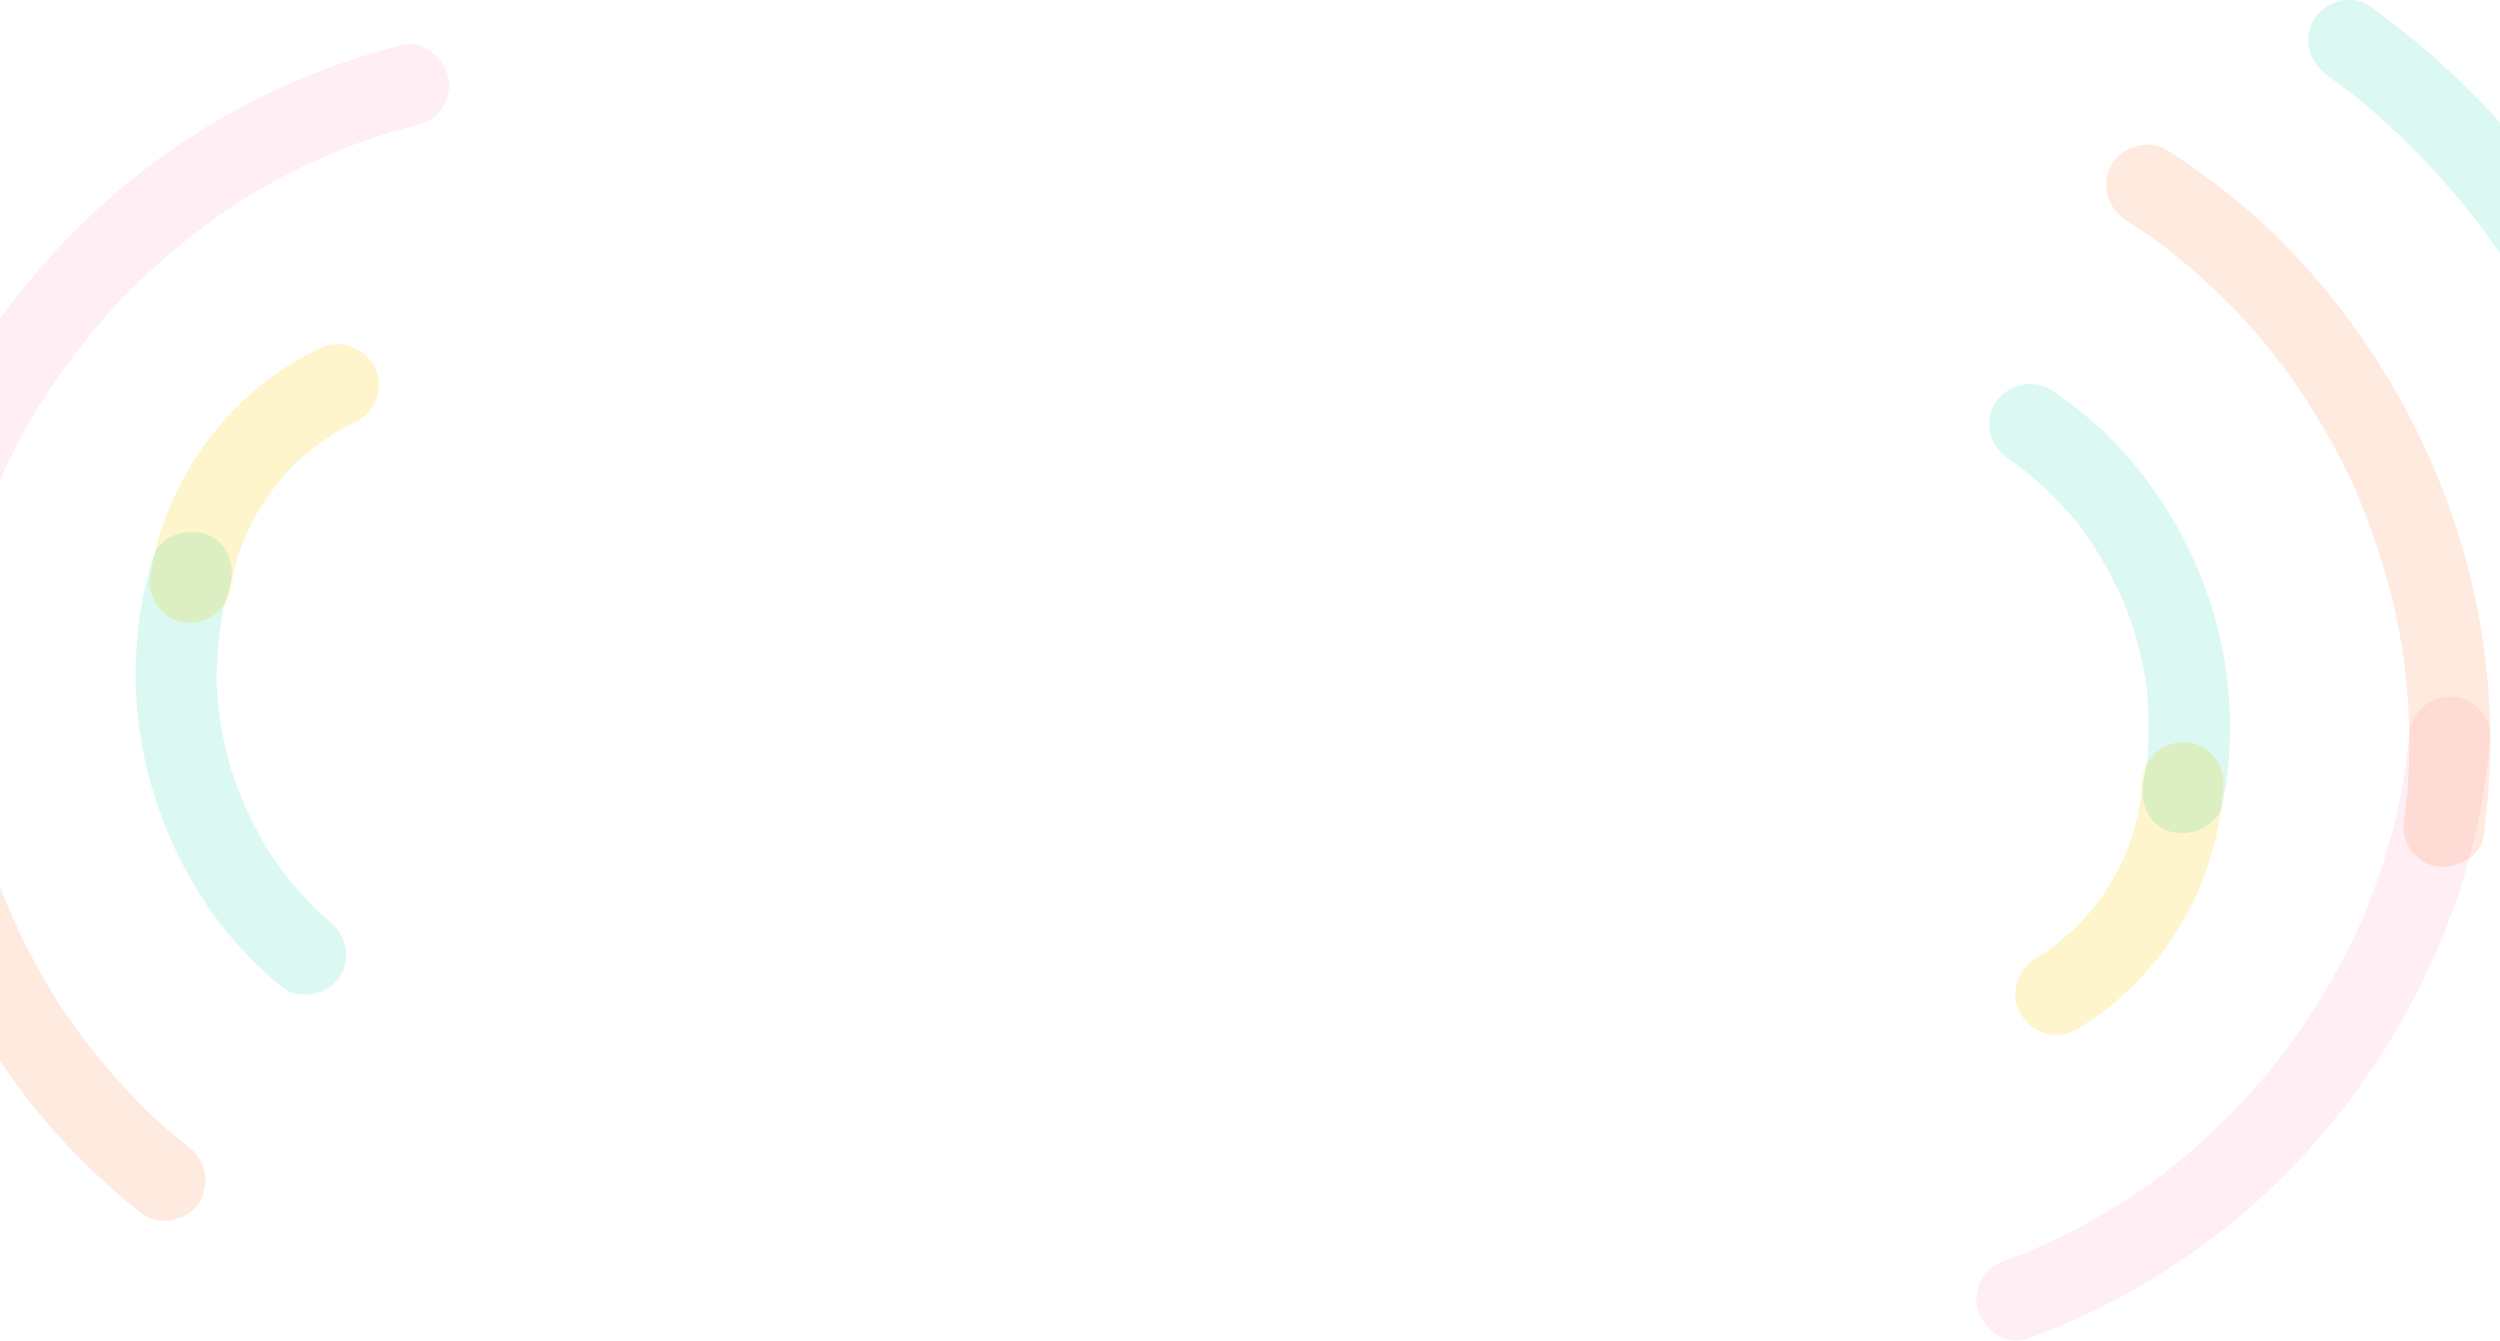
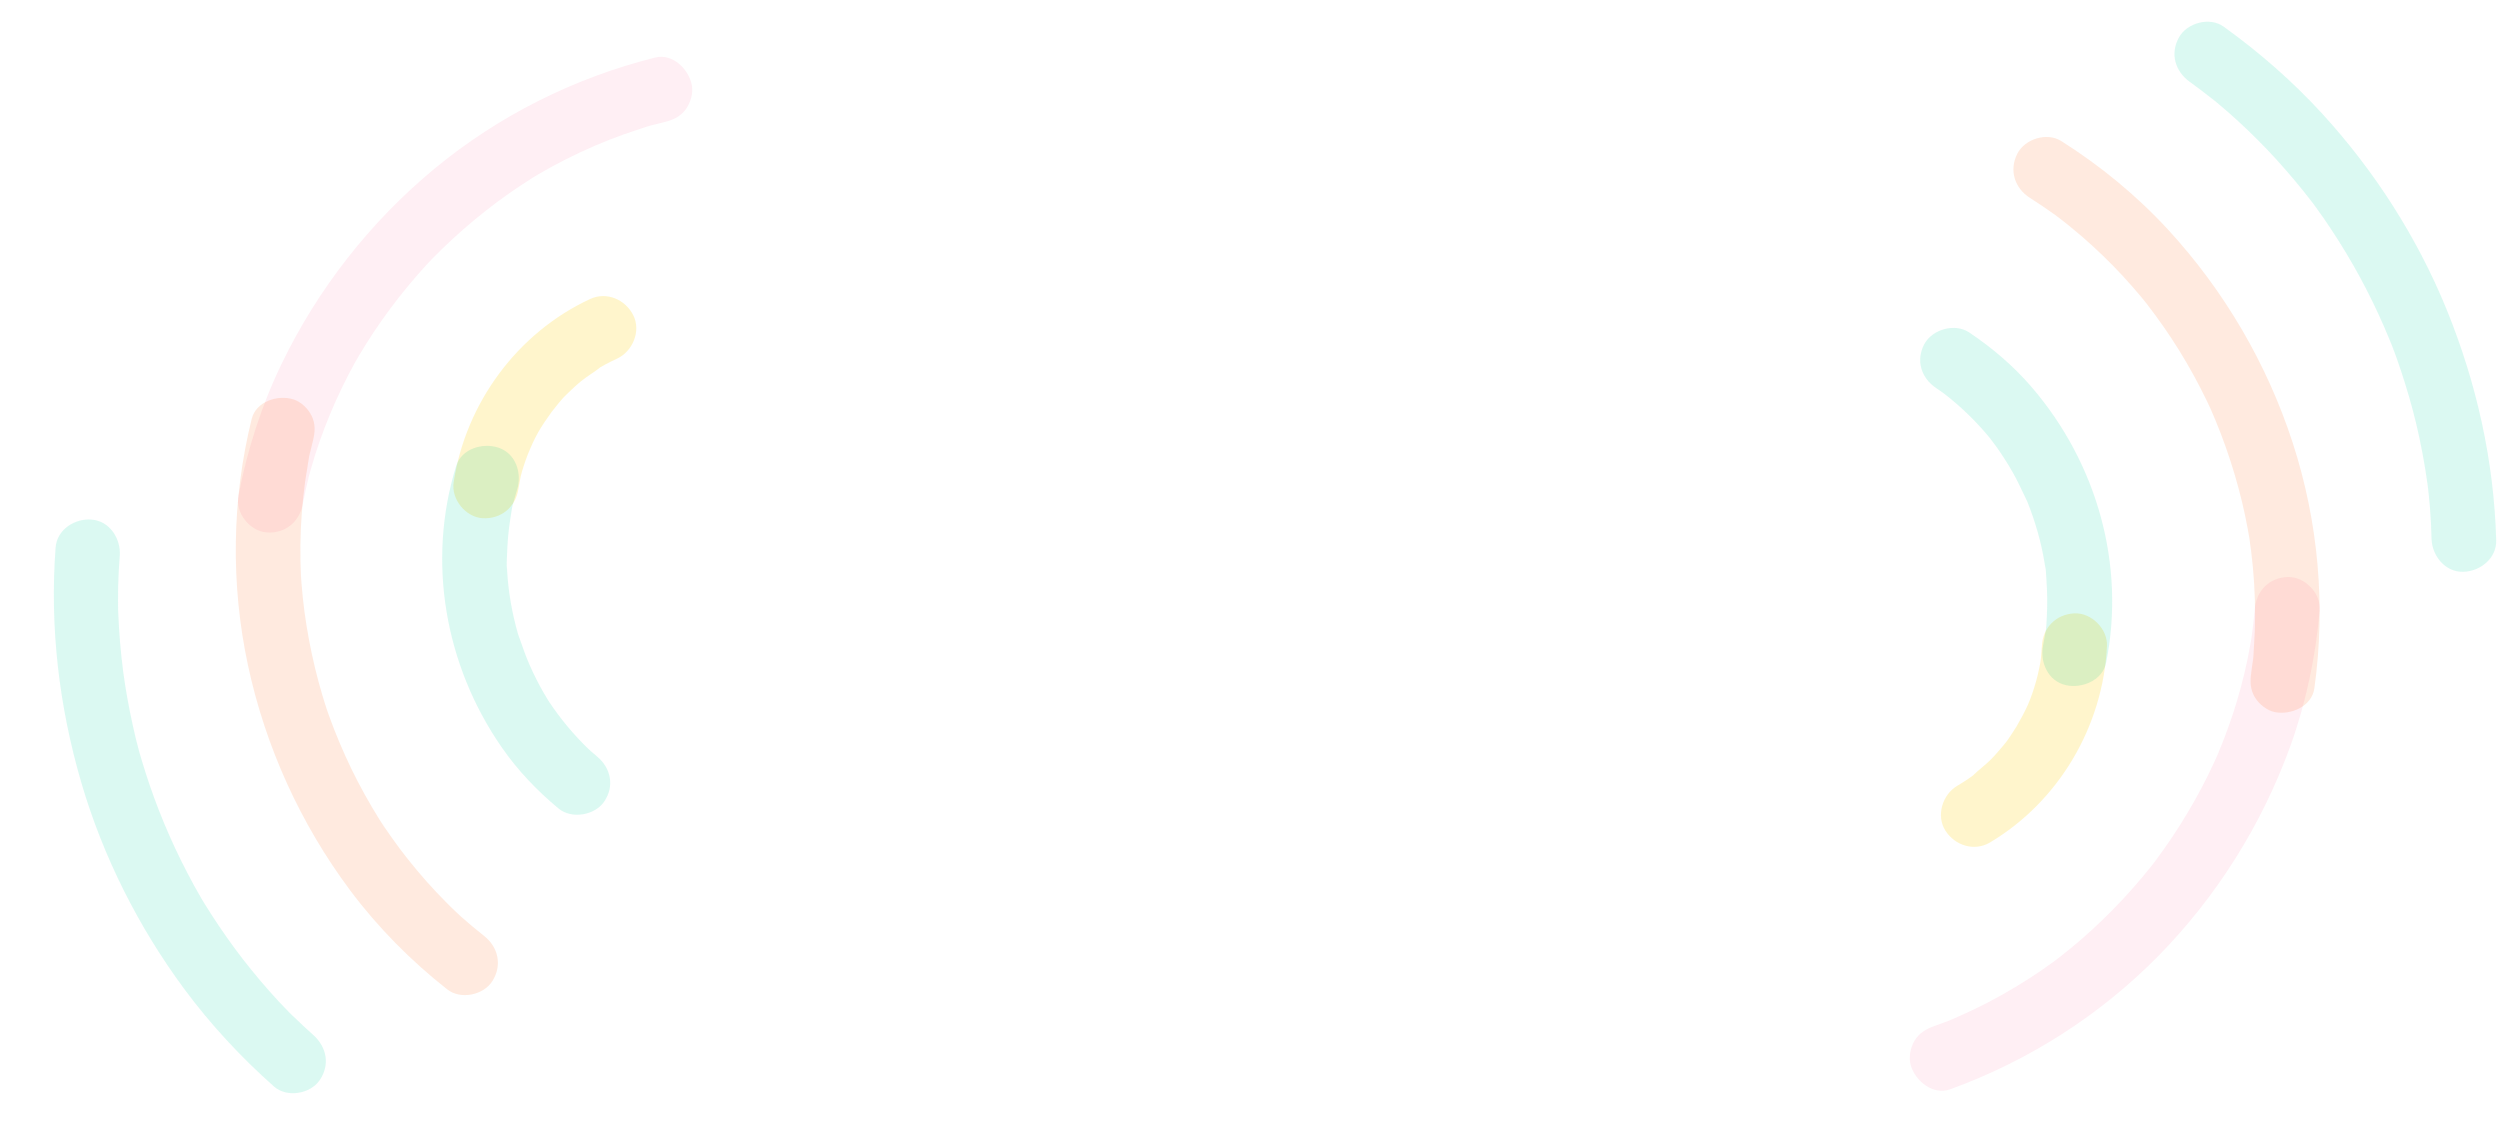
- <svg xmlns="http://www.w3.org/2000/svg" width="358" height="192" viewBox="0 0 358 192" fill="none">
+ <svg xmlns="http://www.w3.org/2000/svg" width="449" height="202" viewBox="0 0 449 202" fill="none">
  <g style="mix-blend-mode:multiply" opacity="0.2">
-     <path d="M304.878 65.613C301.628 61.83 297.813 58.581 293.66 55.799C291.109 54.086 287.047 55.243 285.624 57.869C284.044 60.806 285.015 63.966 287.724 65.791C288.13 66.058 288.536 66.347 288.943 66.637C289.033 66.704 289.417 66.993 289.642 67.171C289.868 67.349 290.139 67.571 290.229 67.638C290.658 67.994 291.064 68.328 291.493 68.706C292.893 69.93 294.224 71.221 295.488 72.601C296.12 73.29 296.73 73.98 297.317 74.692C297.452 74.87 297.588 75.049 297.723 75.227C297.971 75.56 298.242 75.916 298.491 76.25C299.574 77.763 300.567 79.321 301.493 80.946C302.441 82.592 303.185 84.328 304.021 86.019C304.066 86.131 304.111 86.22 304.156 86.331C304.314 86.731 304.472 87.132 304.63 87.555C304.969 88.467 305.285 89.402 305.578 90.337C306.165 92.206 306.639 94.12 307 96.033C307.09 96.456 307.158 96.879 307.226 97.324C307.271 97.547 307.294 97.747 307.316 97.969C307.474 98.926 307.248 97.457 307.248 97.391C307.474 98.325 307.474 99.349 307.542 100.306C307.7 102.465 307.722 104.645 307.61 106.804C307.542 107.872 307.542 109.007 307.316 110.053C307.339 109.986 307.542 108.517 307.384 109.474C307.339 109.741 307.294 110.008 307.248 110.275C307.158 110.876 307.045 111.455 306.932 112.033C306.346 114.993 307.79 118.42 311.041 119.155C313.952 119.8 317.632 118.287 318.264 115.104C321.785 97.502 316.593 79.232 304.878 65.613Z" fill="#4DE1BE" />
+     <path d="M364.878 69.514C361.628 65.731 357.813 62.482 353.66 59.7C351.109 57.987 347.047 59.144 345.624 61.77C344.044 64.707 345.015 67.867 347.724 69.692C348.13 69.959 348.536 70.249 348.943 70.538C349.033 70.605 349.417 70.894 349.642 71.072C349.868 71.25 350.139 71.472 350.229 71.539C350.658 71.895 351.064 72.229 351.493 72.607C352.893 73.831 354.224 75.122 355.488 76.502C356.12 77.192 356.73 77.881 357.317 78.594C357.452 78.772 357.588 78.95 357.723 79.128C357.971 79.462 358.242 79.817 358.491 80.151C359.574 81.665 360.567 83.222 361.493 84.847C362.441 86.493 363.185 88.229 364.021 89.921C364.066 90.032 364.111 90.121 364.156 90.232C364.314 90.633 364.472 91.033 364.63 91.456C364.969 92.368 365.285 93.303 365.578 94.238C366.165 96.107 366.639 98.021 367 99.934C367.09 100.357 367.158 100.78 367.226 101.225C367.271 101.448 367.294 101.648 367.316 101.871C367.474 102.827 367.248 101.359 367.248 101.292C367.474 102.227 367.474 103.25 367.542 104.207C367.7 106.366 367.722 108.546 367.61 110.705C367.542 111.773 367.542 112.908 367.316 113.954C367.339 113.887 367.542 112.419 367.384 113.375C367.339 113.643 367.294 113.91 367.248 114.177C367.158 114.777 367.045 115.356 366.932 115.935C366.346 118.894 367.79 122.321 371.041 123.056C373.952 123.701 377.632 122.188 378.264 119.006C381.785 101.403 376.593 83.133 364.878 69.514Z" fill="#4DE1BE" />
  </g>
  <g style="mix-blend-mode:multiply" opacity="0.2">
-     <path d="M312.565 106.257C309.259 106.415 306.876 108.836 306.719 112.138C306.674 112.907 306.606 113.676 306.539 114.445C306.494 114.739 306.449 115.011 306.404 115.305C306.134 116.752 305.797 118.177 305.347 119.58C305.122 120.281 304.897 120.982 304.627 121.661C304.515 121.978 304.358 122.294 304.245 122.588V122.611C303.638 123.945 302.941 125.257 302.199 126.524C301.839 127.112 301.479 127.678 301.097 128.243C300.872 128.56 300.647 128.899 300.423 129.216C300.355 129.306 300.22 129.465 300.108 129.6C300.198 129.51 300.288 129.397 300.423 129.238C300.288 129.397 300.175 129.532 300.04 129.691C299.928 129.826 299.86 129.917 299.86 129.917C299.096 130.822 298.354 131.704 297.499 132.563C296.51 133.559 295.318 134.396 294.329 135.391C294.059 135.594 293.789 135.775 293.497 135.979C292.845 136.431 292.17 136.839 291.496 137.246C288.865 138.806 287.673 142.607 289.405 145.298C291.114 147.967 294.599 149.076 297.409 147.402C309.777 140.028 317.714 126.524 318.411 112.138C318.568 109.062 315.623 106.121 312.565 106.257Z" fill="#FFCF00" />
+     <path d="M372.565 110.158C369.259 110.316 366.876 112.737 366.719 116.039C366.674 116.808 366.606 117.577 366.539 118.346C366.494 118.64 366.449 118.912 366.404 119.206C366.134 120.654 365.797 122.079 365.347 123.481C365.122 124.182 364.897 124.883 364.627 125.562C364.515 125.879 364.358 126.195 364.245 126.489V126.512C363.638 127.847 362.941 129.158 362.199 130.425C361.839 131.013 361.479 131.579 361.097 132.144C360.872 132.461 360.647 132.8 360.423 133.117C360.355 133.207 360.22 133.366 360.108 133.501C360.198 133.411 360.288 133.298 360.423 133.139C360.288 133.298 360.175 133.434 360.04 133.592C359.928 133.728 359.86 133.818 359.86 133.818C359.096 134.723 358.354 135.605 357.499 136.465C356.51 137.46 355.318 138.297 354.329 139.292C354.059 139.496 353.789 139.677 353.497 139.88C352.845 140.333 352.17 140.74 351.496 141.147C348.865 142.708 347.673 146.508 349.405 149.199C351.114 151.868 354.599 152.977 357.409 151.303C369.777 143.929 377.714 130.425 378.411 116.039C378.568 112.963 375.623 110.022 372.565 110.158Z" fill="#FFCF00" />
  </g>
  <g style="mix-blend-mode:multiply" opacity="0.2">
-     <path d="M351.757 75.587C347.138 61.392 339.468 48.296 329.355 37.307C323.704 31.186 317.223 25.871 310.204 21.431C307.625 19.794 303.634 21.049 302.288 23.74C300.808 26.723 301.84 29.907 304.598 31.656C306.033 32.576 307.468 33.518 308.859 34.527C308.903 34.549 308.926 34.572 308.993 34.617C309.307 34.841 309.621 35.087 309.913 35.312C310.608 35.85 311.303 36.388 311.976 36.949C314.622 39.102 317.133 41.411 319.533 43.856C320.721 45.066 321.887 46.322 323.009 47.623C323.48 48.161 323.928 48.699 324.377 49.215C324.354 49.17 324.332 49.148 324.309 49.103C324.354 49.17 324.421 49.237 324.466 49.305C324.511 49.372 324.578 49.439 324.623 49.484C324.668 49.529 324.713 49.596 324.758 49.664C325.027 50 325.274 50.314 325.543 50.65C327.628 53.341 329.602 56.167 331.396 59.06C333.19 61.975 334.849 64.98 336.329 68.052C336.508 68.456 336.71 68.859 336.89 69.24C336.89 69.263 336.912 69.263 336.912 69.285C337.248 70.07 337.607 70.855 337.921 71.64C338.572 73.21 339.199 74.824 339.76 76.439C340.904 79.668 341.868 82.942 342.675 86.261C343.079 87.92 343.415 89.602 343.729 91.284C343.797 91.665 343.864 92.047 343.931 92.428V92.45C343.931 92.473 343.931 92.495 343.953 92.518C344.088 93.392 344.2 94.267 344.312 95.141C344.783 98.976 345.03 102.811 345.007 106.668C345.007 108.551 344.94 110.413 344.806 112.274C344.738 113.238 344.738 114.27 344.559 115.234C344.537 115.324 344.716 113.844 344.626 114.494C344.581 114.763 344.559 115.032 344.537 115.324C344.469 115.862 344.402 116.422 344.312 116.961C344.088 118.553 344.133 120.01 345.03 121.423C345.77 122.612 347.183 123.733 348.595 124.002C351.443 124.563 355.188 122.971 355.659 119.741C357.722 104.963 356.399 89.849 351.757 75.587Z" fill="#FF975E" />
-     <path d="M324.444 49.327C324.422 49.305 324.399 49.26 324.354 49.237C325.005 50.112 324.915 49.932 324.736 49.686C324.713 49.663 324.713 49.663 324.691 49.641C324.624 49.551 324.534 49.439 324.444 49.327Z" fill="#FF975E" />
+     <path d="M411.757 79.488C407.138 65.293 399.468 52.197 389.355 41.209C383.704 35.087 377.223 29.772 370.204 25.332C367.625 23.695 363.634 24.951 362.288 27.642C360.808 30.624 361.84 33.808 364.598 35.557C366.033 36.477 367.468 37.419 368.859 38.428C368.903 38.45 368.926 38.473 368.993 38.518C369.307 38.742 369.621 38.989 369.913 39.213C370.608 39.751 371.303 40.289 371.976 40.85C374.622 43.003 377.133 45.312 379.533 47.757C380.721 48.968 381.887 50.223 383.009 51.524C383.48 52.062 383.928 52.6 384.377 53.116C384.354 53.071 384.332 53.049 384.309 53.004C384.354 53.071 384.421 53.139 384.466 53.206C384.511 53.273 384.578 53.34 384.623 53.385C384.668 53.43 384.713 53.497 384.758 53.565C385.027 53.901 385.274 54.215 385.543 54.551C387.628 57.242 389.602 60.068 391.396 62.961C393.19 65.876 394.849 68.881 396.329 71.953C396.508 72.357 396.71 72.76 396.89 73.142C396.89 73.164 396.912 73.164 396.912 73.186C397.248 73.971 397.607 74.756 397.921 75.541C398.572 77.111 399.199 78.725 399.76 80.34C400.904 83.569 401.868 86.843 402.675 90.162C403.079 91.822 403.415 93.503 403.729 95.185C403.797 95.567 403.864 95.948 403.931 96.329V96.351C403.931 96.374 403.931 96.396 403.953 96.419C404.088 97.293 404.2 98.168 404.312 99.042C404.783 102.877 405.03 106.712 405.007 110.569C405.007 112.452 404.94 114.314 404.806 116.175C404.738 117.139 404.738 118.171 404.559 119.135C404.537 119.225 404.716 117.745 404.626 118.395C404.581 118.664 404.559 118.933 404.537 119.225C404.469 119.763 404.402 120.324 404.312 120.862C404.088 122.454 404.133 123.912 405.03 125.324C405.77 126.513 407.183 127.634 408.595 127.903C411.443 128.464 415.188 126.872 415.659 123.642C417.722 108.864 416.399 93.75 411.757 79.488Z" fill="#FF975E" />
+     <path d="M384.444 53.228C384.422 53.206 384.399 53.161 384.354 53.138C385.005 54.013 384.915 53.834 384.736 53.587C384.713 53.565 384.713 53.565 384.691 53.542C384.624 53.452 384.534 53.34 384.444 53.228Z" fill="#FF975E" />
  </g>
  <g style="mix-blend-mode:multiply" opacity="0.2">
-     <path d="M327.645 167.782C338.13 157.105 346.218 144.219 351.327 130.14C354.172 122.278 355.897 114.034 356.614 105.721C356.883 102.658 353.948 99.662 350.923 99.729C347.607 99.797 345.233 102.185 344.964 105.451C344.807 107.163 344.628 108.875 344.381 110.565C344.381 110.61 344.359 110.655 344.359 110.722C344.292 111.105 344.224 111.488 344.157 111.871C344 112.75 343.844 113.606 343.664 114.484C342.97 117.841 342.074 121.152 340.998 124.418C340.46 126.04 339.878 127.662 339.251 129.262C338.982 129.915 338.735 130.568 338.444 131.221C338.467 131.176 338.489 131.154 338.511 131.109C338.467 131.176 338.444 131.267 338.399 131.357C338.377 131.424 338.332 131.514 338.31 131.582C338.287 131.65 338.242 131.717 338.22 131.785C338.041 132.168 337.884 132.551 337.705 132.934C336.271 136.042 334.68 139.083 332.91 142.034C331.163 144.985 329.236 147.846 327.197 150.594C326.928 150.955 326.66 151.293 326.391 151.653C326.368 151.676 326.368 151.676 326.346 151.698C325.808 152.374 325.27 153.027 324.71 153.703C323.613 155.01 322.47 156.294 321.305 157.555C318.975 160.056 316.51 162.443 313.934 164.696C312.635 165.822 311.313 166.904 309.968 167.962C309.655 168.21 309.364 168.435 309.05 168.661L309.027 168.683C309.005 168.706 308.983 168.706 308.96 168.728C308.243 169.246 307.526 169.764 306.809 170.26C303.628 172.445 300.335 174.427 296.907 176.207C295.249 177.063 293.546 177.874 291.843 178.617C290.947 179 290.029 179.473 289.088 179.766C288.998 179.789 290.387 179.271 289.782 179.496C289.513 179.586 289.267 179.699 289.021 179.789C288.505 179.992 287.99 180.172 287.475 180.352C285.951 180.893 284.674 181.613 283.823 183.055C283.106 184.272 282.77 186.051 283.173 187.425C283.98 190.219 287.139 192.832 290.208 191.75C304.3 186.637 317.115 178.482 327.645 167.782Z" fill="#FFADC7" />
+     <path d="M387.645 171.683C398.13 161.006 406.218 148.12 411.327 134.041C414.172 126.18 415.897 117.935 416.614 109.623C416.883 106.559 413.948 103.563 410.923 103.631C407.607 103.698 405.233 106.086 404.964 109.352C404.807 111.064 404.628 112.776 404.381 114.466C404.381 114.511 404.359 114.556 404.359 114.623C404.292 115.006 404.224 115.389 404.157 115.772C404 116.651 403.844 117.507 403.664 118.385C402.97 121.742 402.074 125.053 400.998 128.32C400.46 129.942 399.878 131.563 399.251 133.163C398.982 133.816 398.735 134.469 398.444 135.123C398.467 135.078 398.489 135.055 398.511 135.01C398.467 135.078 398.444 135.168 398.399 135.258C398.377 135.325 398.332 135.415 398.31 135.483C398.287 135.551 398.242 135.618 398.22 135.686C398.041 136.069 397.884 136.452 397.705 136.835C396.271 139.943 394.68 142.984 392.91 145.935C391.163 148.886 389.236 151.747 387.197 154.495C386.928 154.856 386.66 155.194 386.391 155.554C386.368 155.577 386.368 155.577 386.346 155.599C385.808 156.275 385.27 156.928 384.71 157.604C383.613 158.911 382.47 160.195 381.305 161.456C378.975 163.957 376.51 166.344 373.934 168.597C372.635 169.723 371.313 170.805 369.968 171.863C369.655 172.111 369.364 172.337 369.05 172.562L369.027 172.584C369.005 172.607 368.983 172.607 368.96 172.629C368.243 173.147 367.526 173.666 366.809 174.161C363.628 176.346 360.335 178.329 356.907 180.108C355.249 180.964 353.546 181.775 351.843 182.519C350.947 182.901 350.029 183.375 349.088 183.667C348.998 183.69 350.387 183.172 349.782 183.397C349.513 183.487 349.267 183.6 349.021 183.69C348.505 183.893 347.99 184.073 347.475 184.253C345.951 184.794 344.674 185.515 343.823 186.956C343.106 188.173 342.77 189.952 343.173 191.326C343.98 194.12 347.139 196.733 350.208 195.652C364.3 190.538 377.115 182.383 387.645 171.683Z" fill="#FFADC7" />
  </g>
  <g style="mix-blend-mode:multiply" opacity="0.2">
-     <path d="M388.319 93.142C387.916 78.8 384.783 64.837 379.368 51.567C374.132 38.766 366.524 26.881 357.193 16.649C351.823 10.774 345.826 5.524 339.359 0.877C336.875 -0.91 332.803 0.185 331.348 2.798C329.715 5.725 330.632 8.875 333.273 10.796C334.615 11.779 335.958 12.762 337.256 13.812C337.278 13.834 337.278 13.835 337.3 13.835C337.569 14.058 337.837 14.259 338.106 14.482C338.755 15.041 339.426 15.599 340.075 16.158C342.536 18.302 344.886 20.581 347.146 22.927C349.451 25.34 351.621 27.842 353.702 30.433C354.172 31.014 354.62 31.595 355.09 32.198C355.291 32.466 355.515 32.757 355.716 33.025C355.783 33.136 355.873 33.226 355.94 33.337C356.925 34.678 357.864 36.041 358.782 37.448C362.384 42.899 365.517 48.663 368.135 54.672C368.426 55.365 368.717 56.035 369.008 56.728C369.053 56.839 369.299 57.465 369.366 57.599C369.433 57.778 369.5 57.956 369.545 58.023C370.149 59.565 370.708 61.129 371.223 62.715C372.252 65.82 373.17 68.948 373.931 72.12C374.781 75.694 375.452 79.291 375.967 82.933C376.012 83.29 376.056 83.647 376.101 84.027C376.123 84.161 376.146 84.34 376.146 84.474C376.146 84.496 376.146 84.496 376.146 84.496C376.168 84.608 376.168 84.698 376.191 84.809C376.191 84.742 376.168 84.675 376.168 84.63C376.258 85.479 376.347 86.351 376.414 87.2C376.571 89.076 376.661 90.975 376.705 92.874C376.795 95.912 379.144 98.883 382.389 98.794C385.387 98.749 388.408 96.404 388.319 93.142Z" fill="#4DE1BE" />
+     <path d="M448.319 97.043C447.916 82.701 444.783 68.738 439.368 55.468C434.132 42.667 426.524 30.782 417.193 20.55C411.823 14.675 405.826 9.425 399.359 4.778C396.875 2.991 392.803 4.086 391.348 6.7C389.715 9.626 390.632 12.776 393.273 14.697C394.615 15.68 395.958 16.663 397.256 17.713C397.278 17.736 397.278 17.736 397.3 17.736C397.569 17.959 397.837 18.16 398.106 18.383C398.755 18.942 399.426 19.5 400.075 20.059C402.536 22.204 404.886 24.482 407.146 26.828C409.451 29.241 411.621 31.743 413.702 34.334C414.172 34.915 414.62 35.496 415.09 36.099C415.291 36.367 415.515 36.658 415.716 36.926C415.783 37.038 415.873 37.127 415.94 37.239C416.925 38.579 417.864 39.942 418.782 41.349C422.384 46.8 425.517 52.564 428.135 58.573C428.426 59.266 428.717 59.936 429.008 60.629C429.053 60.74 429.299 61.366 429.366 61.5C429.433 61.679 429.5 61.857 429.545 61.924C430.149 63.466 430.708 65.03 431.223 66.616C432.252 69.721 433.17 72.849 433.931 76.021C434.781 79.596 435.452 83.192 435.967 86.834C436.012 87.191 436.056 87.549 436.101 87.928C436.123 88.062 436.146 88.241 436.146 88.375C436.146 88.398 436.146 88.398 436.146 88.398C436.168 88.509 436.168 88.599 436.191 88.71C436.191 88.643 436.168 88.576 436.168 88.532C436.258 89.38 436.347 90.252 436.414 91.101C436.571 92.977 436.661 94.876 436.705 96.775C436.795 99.813 439.144 102.785 442.389 102.695C445.387 102.651 448.408 100.305 448.319 97.043Z" fill="#4DE1BE" />
  </g>
  <g style="mix-blend-mode:multiply" opacity="0.2">
-     <path d="M30.157 130.388C33.002 134.485 36.463 138.109 40.308 141.302C42.669 143.269 46.83 142.535 48.514 140.069C50.388 137.309 49.747 134.066 47.24 131.973C46.863 131.666 46.489 131.336 46.114 131.007C46.031 130.931 45.679 130.604 45.473 130.404C45.267 130.203 45.02 129.954 44.937 129.878C44.547 129.48 44.177 129.106 43.79 128.686C42.523 127.325 41.331 125.904 40.215 124.402C39.658 123.651 39.122 122.902 38.612 122.133C38.495 121.942 38.379 121.751 38.262 121.56C38.05 121.203 37.817 120.821 37.604 120.463C36.682 118.847 35.854 117.195 35.1 115.484C34.326 113.749 33.764 111.946 33.107 110.178C33.073 110.062 33.038 109.969 33.004 109.854C32.888 109.439 32.772 109.025 32.658 108.588C32.415 107.646 32.197 106.683 32.001 105.724C31.609 103.804 31.334 101.851 31.172 99.911C31.125 99.481 31.101 99.053 31.08 98.604C31.058 98.378 31.056 98.176 31.056 97.953C30.997 96.984 31.071 98.469 31.064 98.535C30.936 97.582 31.041 96.564 31.072 95.605C31.136 93.442 31.338 91.27 31.672 89.135C31.849 88.079 31.965 86.95 32.297 85.933C32.268 85.997 31.915 87.437 32.17 86.501C32.243 86.24 32.315 85.979 32.388 85.719C32.539 85.13 32.711 84.566 32.882 84.002C33.77 81.118 32.685 77.561 29.527 76.497C26.697 75.556 22.882 76.683 21.927 79.784C16.616 96.931 19.904 115.638 30.157 130.388Z" fill="#4DE1BE" />
+     <path d="M90.157 134.289C93.002 138.386 96.463 142.01 100.308 145.203C102.67 147.17 106.83 146.436 108.514 143.97C110.388 141.21 109.747 137.968 107.24 135.874C106.863 135.567 106.489 135.237 106.114 134.908C106.031 134.832 105.679 134.505 105.473 134.305C105.267 134.104 105.02 133.855 104.937 133.78C104.547 133.381 104.177 133.008 103.79 132.587C102.523 131.226 101.331 129.805 100.216 128.303C99.658 127.552 99.122 126.803 98.612 126.035C98.495 125.844 98.379 125.653 98.262 125.462C98.05 125.104 97.817 124.722 97.604 124.365C96.682 122.748 95.854 121.096 95.1 119.386C94.326 117.65 93.764 115.847 93.107 114.079C93.073 113.964 93.037 113.87 93.004 113.755C92.888 113.34 92.772 112.926 92.658 112.489C92.415 111.547 92.197 110.584 92.001 109.625C91.609 107.705 91.334 105.753 91.172 103.812C91.125 103.382 91.101 102.955 91.08 102.505C91.058 102.279 91.056 102.077 91.056 101.854C90.997 100.886 91.071 102.37 91.064 102.436C90.936 101.483 91.041 100.465 91.072 99.506C91.136 97.343 91.338 95.171 91.672 93.036C91.849 91.98 91.965 90.851 92.297 89.834C92.268 89.898 91.915 91.338 92.171 90.403C92.243 90.142 92.315 89.881 92.388 89.62C92.539 89.031 92.711 88.467 92.882 87.903C93.77 85.02 92.685 81.462 89.528 80.398C86.697 79.457 82.882 80.584 81.927 83.685C76.616 100.832 79.903 119.539 90.157 134.289Z" fill="#4DE1BE" />
  </g>
  <g style="mix-blend-mode:multiply" opacity="0.2">
-     <path d="M26.686 89.17C29.991 89.352 32.61 87.189 33.106 83.92C33.23 83.16 33.376 82.402 33.522 81.644C33.597 81.356 33.669 81.09 33.744 80.802C34.161 79.39 34.643 78.007 35.235 76.659C35.53 75.984 35.826 75.31 36.164 74.662C36.309 74.359 36.498 74.06 36.64 73.779L36.642 73.757C37.383 72.492 38.211 71.258 39.079 70.074C39.498 69.526 39.913 69.001 40.352 68.478C40.608 68.186 40.867 67.871 41.123 67.579C41.199 67.496 41.35 67.353 41.475 67.229C41.377 67.31 41.276 67.413 41.125 67.557C41.276 67.413 41.401 67.29 41.552 67.146C41.678 67.023 41.754 66.94 41.754 66.94C42.607 66.118 43.436 65.317 44.374 64.55C45.461 63.661 46.732 62.951 47.818 62.063C48.108 61.888 48.395 61.736 48.706 61.563C49.401 61.18 50.114 60.845 50.827 60.509C53.604 59.227 55.18 55.569 53.734 52.714C52.309 49.883 48.956 48.423 45.988 49.799C32.929 55.864 23.646 68.481 21.475 82.719C21.003 85.763 23.631 88.99 26.686 89.17Z" fill="#FFCF00" />
+     <path d="M86.686 93.071C89.991 93.253 92.61 91.09 93.106 87.821C93.23 87.061 93.376 86.303 93.522 85.545C93.597 85.257 93.669 84.992 93.744 84.704C94.161 83.291 94.643 81.909 95.235 80.56C95.53 79.885 95.826 79.211 96.164 78.564C96.309 78.26 96.498 77.961 96.64 77.68L96.642 77.658C97.383 76.393 98.211 75.159 99.079 73.976C99.498 73.427 99.913 72.902 100.352 72.379C100.608 72.087 100.867 71.772 101.123 71.481C101.199 71.397 101.35 71.254 101.475 71.13C101.377 71.211 101.276 71.314 101.125 71.458C101.276 71.314 101.401 71.191 101.552 71.047C101.678 70.924 101.754 70.841 101.754 70.841C102.607 70.019 103.436 69.218 104.374 68.451C105.461 67.562 106.732 66.852 107.818 65.964C108.108 65.789 108.395 65.637 108.706 65.464C109.401 65.081 110.114 64.746 110.827 64.41C113.604 63.128 115.18 59.47 113.734 56.615C112.309 53.784 108.956 52.324 105.988 53.7C92.929 59.765 83.646 72.382 81.475 86.62C81.003 89.664 83.631 92.892 86.686 93.071Z" fill="#FFCF00" />
  </g>
  <g style="mix-blend-mode:multiply" opacity="0.2">
-     <path d="M-15.449 115.652C-12.312 130.246 -6.028 144.061 2.903 156.03C7.895 162.7 13.796 168.652 20.322 173.79C22.719 175.683 26.819 174.844 28.433 172.305C30.212 169.491 29.513 166.217 26.949 164.194C25.616 163.132 24.285 162.048 23.005 160.901C22.963 160.874 22.943 160.85 22.881 160.798C22.592 160.543 22.305 160.265 22.038 160.012C21.401 159.405 20.765 158.799 20.154 158.172C17.743 155.759 15.482 153.203 13.346 150.525C12.288 149.199 11.257 147.83 10.275 146.421C9.862 145.837 9.471 145.256 9.078 144.697C9.096 144.744 9.116 144.768 9.134 144.815C9.096 144.744 9.036 144.67 8.998 144.598C8.96 144.527 8.9 144.453 8.86 144.404C8.82 144.354 8.783 144.283 8.745 144.211C8.512 143.849 8.299 143.511 8.066 143.149C6.268 140.258 4.595 137.245 3.108 134.183C1.623 131.099 0.28 127.94 -0.876 124.732C-1.013 124.312 -1.172 123.889 -1.312 123.492C-1.309 123.469 -1.332 123.467 -1.329 123.445C-1.583 122.63 -1.86 121.812 -2.091 120.999C-2.577 119.371 -3.036 117.7 -3.428 116.037C-4.233 112.707 -4.856 109.351 -5.318 105.967C-5.55 104.275 -5.711 102.567 -5.851 100.862C-5.879 100.476 -5.906 100.09 -5.934 99.704L-5.932 99.681C-5.93 99.659 -5.927 99.637 -5.947 99.612C-5.991 98.728 -6.013 97.847 -6.035 96.966C-6.109 93.103 -5.961 89.263 -5.542 85.429C-5.349 83.555 -5.091 81.711 -4.766 79.873C-4.6 78.921 -4.494 77.895 -4.216 76.954C-4.185 76.867 -4.515 78.321 -4.359 77.683C-4.287 77.42 -4.237 77.155 -4.185 76.867C-4.063 76.338 -3.938 75.788 -3.793 75.262C-3.407 73.701 -3.302 72.246 -4.049 70.749C-4.663 69.491 -5.953 68.23 -7.331 67.817C-10.106 66.967 -13.995 68.166 -14.795 71.33C-18.365 85.818 -18.601 100.988 -15.449 115.652Z" fill="#FF975E" />
-     <path d="M9.023 144.578C9.043 144.603 9.06 144.65 9.103 144.677C8.545 143.74 8.616 143.928 8.769 144.191C8.789 144.216 8.789 144.216 8.809 144.241C8.867 144.337 8.945 144.458 9.023 144.578Z" fill="#FF975E" />
+     <path d="M44.551 119.553C47.688 134.147 53.972 147.962 62.903 159.931C67.895 166.601 73.796 172.553 80.322 177.691C82.719 179.584 86.819 178.745 88.433 176.206C90.212 173.392 89.513 170.118 86.949 168.095C85.616 167.033 84.285 165.949 83.005 164.802C82.963 164.775 82.943 164.751 82.881 164.699C82.592 164.444 82.305 164.166 82.038 163.913C81.401 163.307 80.765 162.7 80.154 162.073C77.743 159.66 75.482 157.104 73.346 154.426C72.288 153.1 71.257 151.731 70.275 150.322C69.862 149.738 69.471 149.157 69.078 148.598C69.096 148.645 69.116 148.669 69.134 148.716C69.096 148.645 69.036 148.571 68.998 148.499C68.96 148.428 68.9 148.354 68.861 148.305C68.82 148.256 68.783 148.184 68.745 148.112C68.512 147.75 68.299 147.413 68.066 147.05C66.268 144.159 64.595 141.146 63.108 138.084C61.623 135 60.281 131.841 59.124 128.633C58.987 128.213 58.828 127.791 58.688 127.393C58.691 127.371 58.668 127.368 58.67 127.346C58.417 126.531 58.14 125.713 57.909 124.9C57.423 123.272 56.964 121.601 56.572 119.938C55.767 116.608 55.144 113.252 54.681 109.868C54.45 108.176 54.289 106.469 54.149 104.763C54.121 104.377 54.094 103.991 54.066 103.605L54.068 103.583C54.07 103.56 54.073 103.538 54.053 103.513C54.009 102.63 53.987 101.748 53.965 100.867C53.891 97.004 54.039 93.164 54.458 89.33C54.651 87.456 54.909 85.612 55.234 83.774C55.4 82.822 55.506 81.796 55.784 80.855C55.815 80.768 55.485 82.222 55.641 81.584C55.713 81.321 55.763 81.056 55.815 80.768C55.938 80.24 56.062 79.689 56.206 79.163C56.593 77.602 56.698 76.147 55.951 74.65C55.337 73.392 54.047 72.131 52.669 71.719C49.894 70.868 46.005 72.067 45.205 75.231C41.635 89.719 41.399 104.889 44.551 119.553Z" fill="#FF975E" />
+     <path d="M69.022 148.479C69.043 148.504 69.06 148.551 69.103 148.578C68.546 147.641 68.616 147.829 68.769 148.093C68.789 148.117 68.789 148.117 68.809 148.142C68.867 148.238 68.945 148.359 69.022 148.479Z" fill="#FF975E" />
  </g>
  <g style="mix-blend-mode:multiply" opacity="0.2">
-     <path d="M18.006 26.421C6.479 35.965 -2.889 47.951 -9.416 61.431C-13.054 68.959 -15.617 76.983 -17.184 85.178C-17.766 88.198 -15.155 91.479 -12.139 91.723C-8.834 91.996 -6.226 89.865 -5.623 86.643C-5.292 84.957 -4.937 83.272 -4.519 81.617C-4.514 81.572 -4.487 81.529 -4.48 81.462C-4.374 81.088 -4.268 80.714 -4.162 80.34C-3.915 79.482 -3.671 78.647 -3.403 77.791C-2.367 74.524 -1.136 71.322 0.269 68.184C0.971 66.626 1.717 65.072 2.505 63.546C2.84 62.923 3.152 62.299 3.509 61.679C3.482 61.721 3.457 61.742 3.43 61.784C3.482 61.721 3.513 61.634 3.567 61.549C3.596 61.484 3.65 61.399 3.68 61.334C3.709 61.269 3.76 61.207 3.79 61.142C4.007 60.779 4.202 60.414 4.42 60.052C6.166 57.107 8.06 54.245 10.124 51.492C12.165 48.736 14.376 46.088 16.686 43.564C16.991 43.233 17.293 42.925 17.597 42.593C17.622 42.573 17.622 42.574 17.646 42.553C18.251 41.936 18.853 41.342 19.479 40.727C20.705 39.54 21.974 38.38 23.262 37.245C25.837 34.997 28.533 32.875 31.328 30.899C32.736 29.912 34.162 28.973 35.608 28.057C35.945 27.843 36.258 27.649 36.593 27.457L36.618 27.437C36.642 27.417 36.665 27.419 36.689 27.399C37.456 26.957 38.222 26.516 38.986 26.096C42.375 24.25 45.855 22.616 49.447 21.198C51.184 20.517 52.961 19.885 54.731 19.32C55.662 19.032 56.624 18.655 57.59 18.461C57.682 18.448 56.247 18.82 56.872 18.658C57.148 18.596 57.405 18.509 57.66 18.445C58.193 18.297 58.724 18.17 59.255 18.044C60.826 17.663 62.17 17.077 63.165 15.73C64.004 14.594 64.52 12.858 64.26 11.45C63.745 8.588 60.871 5.665 57.707 6.425C43.164 10.064 29.579 16.859 18.006 26.421Z" fill="#FFADC7" />
+     <path d="M78.006 30.322C66.479 39.866 57.111 51.852 50.584 65.332C46.946 72.86 44.383 80.884 42.816 89.079C42.234 92.099 44.845 95.38 47.861 95.624C51.166 95.897 53.774 93.766 54.377 90.544C54.709 88.858 55.063 87.173 55.481 85.518C55.486 85.473 55.513 85.431 55.52 85.363C55.626 84.989 55.732 84.615 55.838 84.241C56.085 83.383 56.328 82.548 56.597 81.693C57.633 78.425 58.864 75.224 60.27 72.085C60.971 70.527 61.717 68.973 62.505 67.447C62.84 66.825 63.152 66.2 63.509 65.58C63.482 65.623 63.457 65.643 63.43 65.685C63.482 65.623 63.513 65.535 63.567 65.45C63.596 65.385 63.65 65.3 63.679 65.235C63.709 65.171 63.76 65.108 63.789 65.043C64.007 64.68 64.203 64.316 64.42 63.953C66.166 61.008 68.06 58.147 70.124 55.393C72.165 52.637 74.376 49.989 76.686 47.465C76.991 47.134 77.293 46.826 77.597 46.495C77.622 46.475 77.622 46.475 77.646 46.455C78.251 45.837 78.853 45.243 79.479 44.628C80.705 43.441 81.974 42.282 83.262 41.146C85.837 38.898 88.533 36.776 91.328 34.8C92.736 33.813 94.162 32.874 95.608 31.959C95.945 31.744 96.258 31.55 96.593 31.358L96.618 31.338C96.642 31.318 96.665 31.32 96.689 31.3C97.456 30.859 98.222 30.417 98.986 29.997C102.375 28.151 105.855 26.517 109.447 25.099C111.184 24.418 112.961 23.786 114.731 23.222C115.662 22.933 116.624 22.556 117.59 22.362C117.682 22.349 116.247 22.721 116.872 22.559C117.148 22.497 117.405 22.411 117.66 22.346C118.193 22.198 118.724 22.071 119.255 21.945C120.826 21.564 122.17 20.978 123.165 19.631C124.003 18.495 124.521 16.759 124.261 15.351C123.745 12.489 120.871 9.566 117.707 10.326C103.164 13.965 89.579 20.76 78.006 30.322Z" fill="#FFADC7" />
  </g>
  <g style="mix-blend-mode:multiply" opacity="0.2">
-     <path d="M-50.013 94.434C-51.086 108.742 -49.404 122.952 -45.38 136.708C-41.487 149.98 -35.14 162.583 -26.909 173.719C-22.171 180.115 -16.745 185.953 -10.79 191.24C-8.503 193.273 -4.339 192.602 -2.624 190.152C-0.698 187.408 -1.287 184.181 -3.717 181.998C-4.951 180.883 -6.186 179.767 -7.369 178.589C-7.389 178.565 -7.389 178.565 -7.411 178.563C-7.655 178.313 -7.902 178.085 -8.146 177.835C-8.734 177.213 -9.344 176.589 -9.932 175.966C-12.16 173.58 -14.263 171.072 -16.27 168.507C-18.315 165.87 -20.217 163.158 -22.021 160.367C-22.429 159.741 -22.814 159.117 -23.22 158.469C-23.393 158.181 -23.585 157.87 -23.758 157.582C-23.814 157.464 -23.893 157.366 -23.949 157.248C-24.79 155.814 -25.585 154.362 -26.353 152.867C-29.377 147.075 -31.901 141.02 -33.888 134.773C-34.106 134.055 -34.327 133.358 -34.545 132.639C-34.578 132.524 -34.758 131.876 -34.812 131.736C-34.86 131.551 -34.908 131.367 -34.946 131.295C-35.389 129.7 -35.784 128.087 -36.133 126.456C-36.838 123.262 -37.43 120.056 -37.861 116.823C-38.339 113.18 -38.638 109.533 -38.775 105.858C-38.783 105.498 -38.791 105.138 -38.797 104.755C-38.805 104.62 -38.809 104.44 -38.795 104.306C-38.793 104.284 -38.793 104.284 -38.793 104.284C-38.804 104.171 -38.794 104.082 -38.805 103.968C-38.812 104.035 -38.797 104.104 -38.801 104.149C-38.803 103.295 -38.803 102.419 -38.782 101.568C-38.745 99.685 -38.639 97.787 -38.489 95.894C-38.266 92.862 -40.298 89.665 -43.534 89.421C-46.521 89.157 -49.767 91.18 -50.013 94.434Z" fill="#4DE1BE" />
+     <path d="M9.987 98.335C8.914 112.643 10.596 126.854 14.62 140.61C18.513 153.881 24.86 166.484 33.091 177.62C37.829 184.016 43.255 189.855 49.21 195.141C51.498 197.174 55.661 196.503 57.376 194.053C59.302 191.309 58.713 188.082 56.283 185.9C55.049 184.784 53.814 183.668 52.631 182.49C52.611 182.466 52.611 182.466 52.589 182.464C52.345 182.214 52.099 181.986 51.854 181.736C51.266 181.114 50.656 180.49 50.068 179.868C47.84 177.481 45.737 174.973 43.73 172.408C41.685 169.771 39.783 167.059 37.979 164.268C37.571 163.642 37.186 163.018 36.78 162.37C36.607 162.083 36.415 161.771 36.242 161.483C36.187 161.365 36.107 161.267 36.051 161.149C35.21 159.715 34.415 158.263 33.647 156.768C30.623 150.976 28.099 144.921 26.112 138.675C25.894 137.956 25.673 137.259 25.455 136.54C25.422 136.425 25.241 135.777 25.189 135.637C25.14 135.452 25.092 135.268 25.054 135.196C24.611 133.601 24.216 131.988 23.867 130.357C23.162 127.163 22.57 123.958 22.139 120.724C21.661 117.081 21.363 113.434 21.225 109.759C21.217 109.399 21.209 109.039 21.203 108.657C21.195 108.521 21.191 108.341 21.205 108.208C21.207 108.185 21.207 108.185 21.207 108.185C21.196 108.072 21.206 107.983 21.195 107.87C21.188 107.936 21.203 108.005 21.199 108.05C21.197 107.196 21.197 106.32 21.218 105.469C21.255 103.586 21.361 101.688 21.511 99.795C21.734 96.763 19.702 93.566 16.466 93.322C13.479 93.058 10.233 95.081 9.987 98.335Z" fill="#4DE1BE" />
  </g>
</svg>
